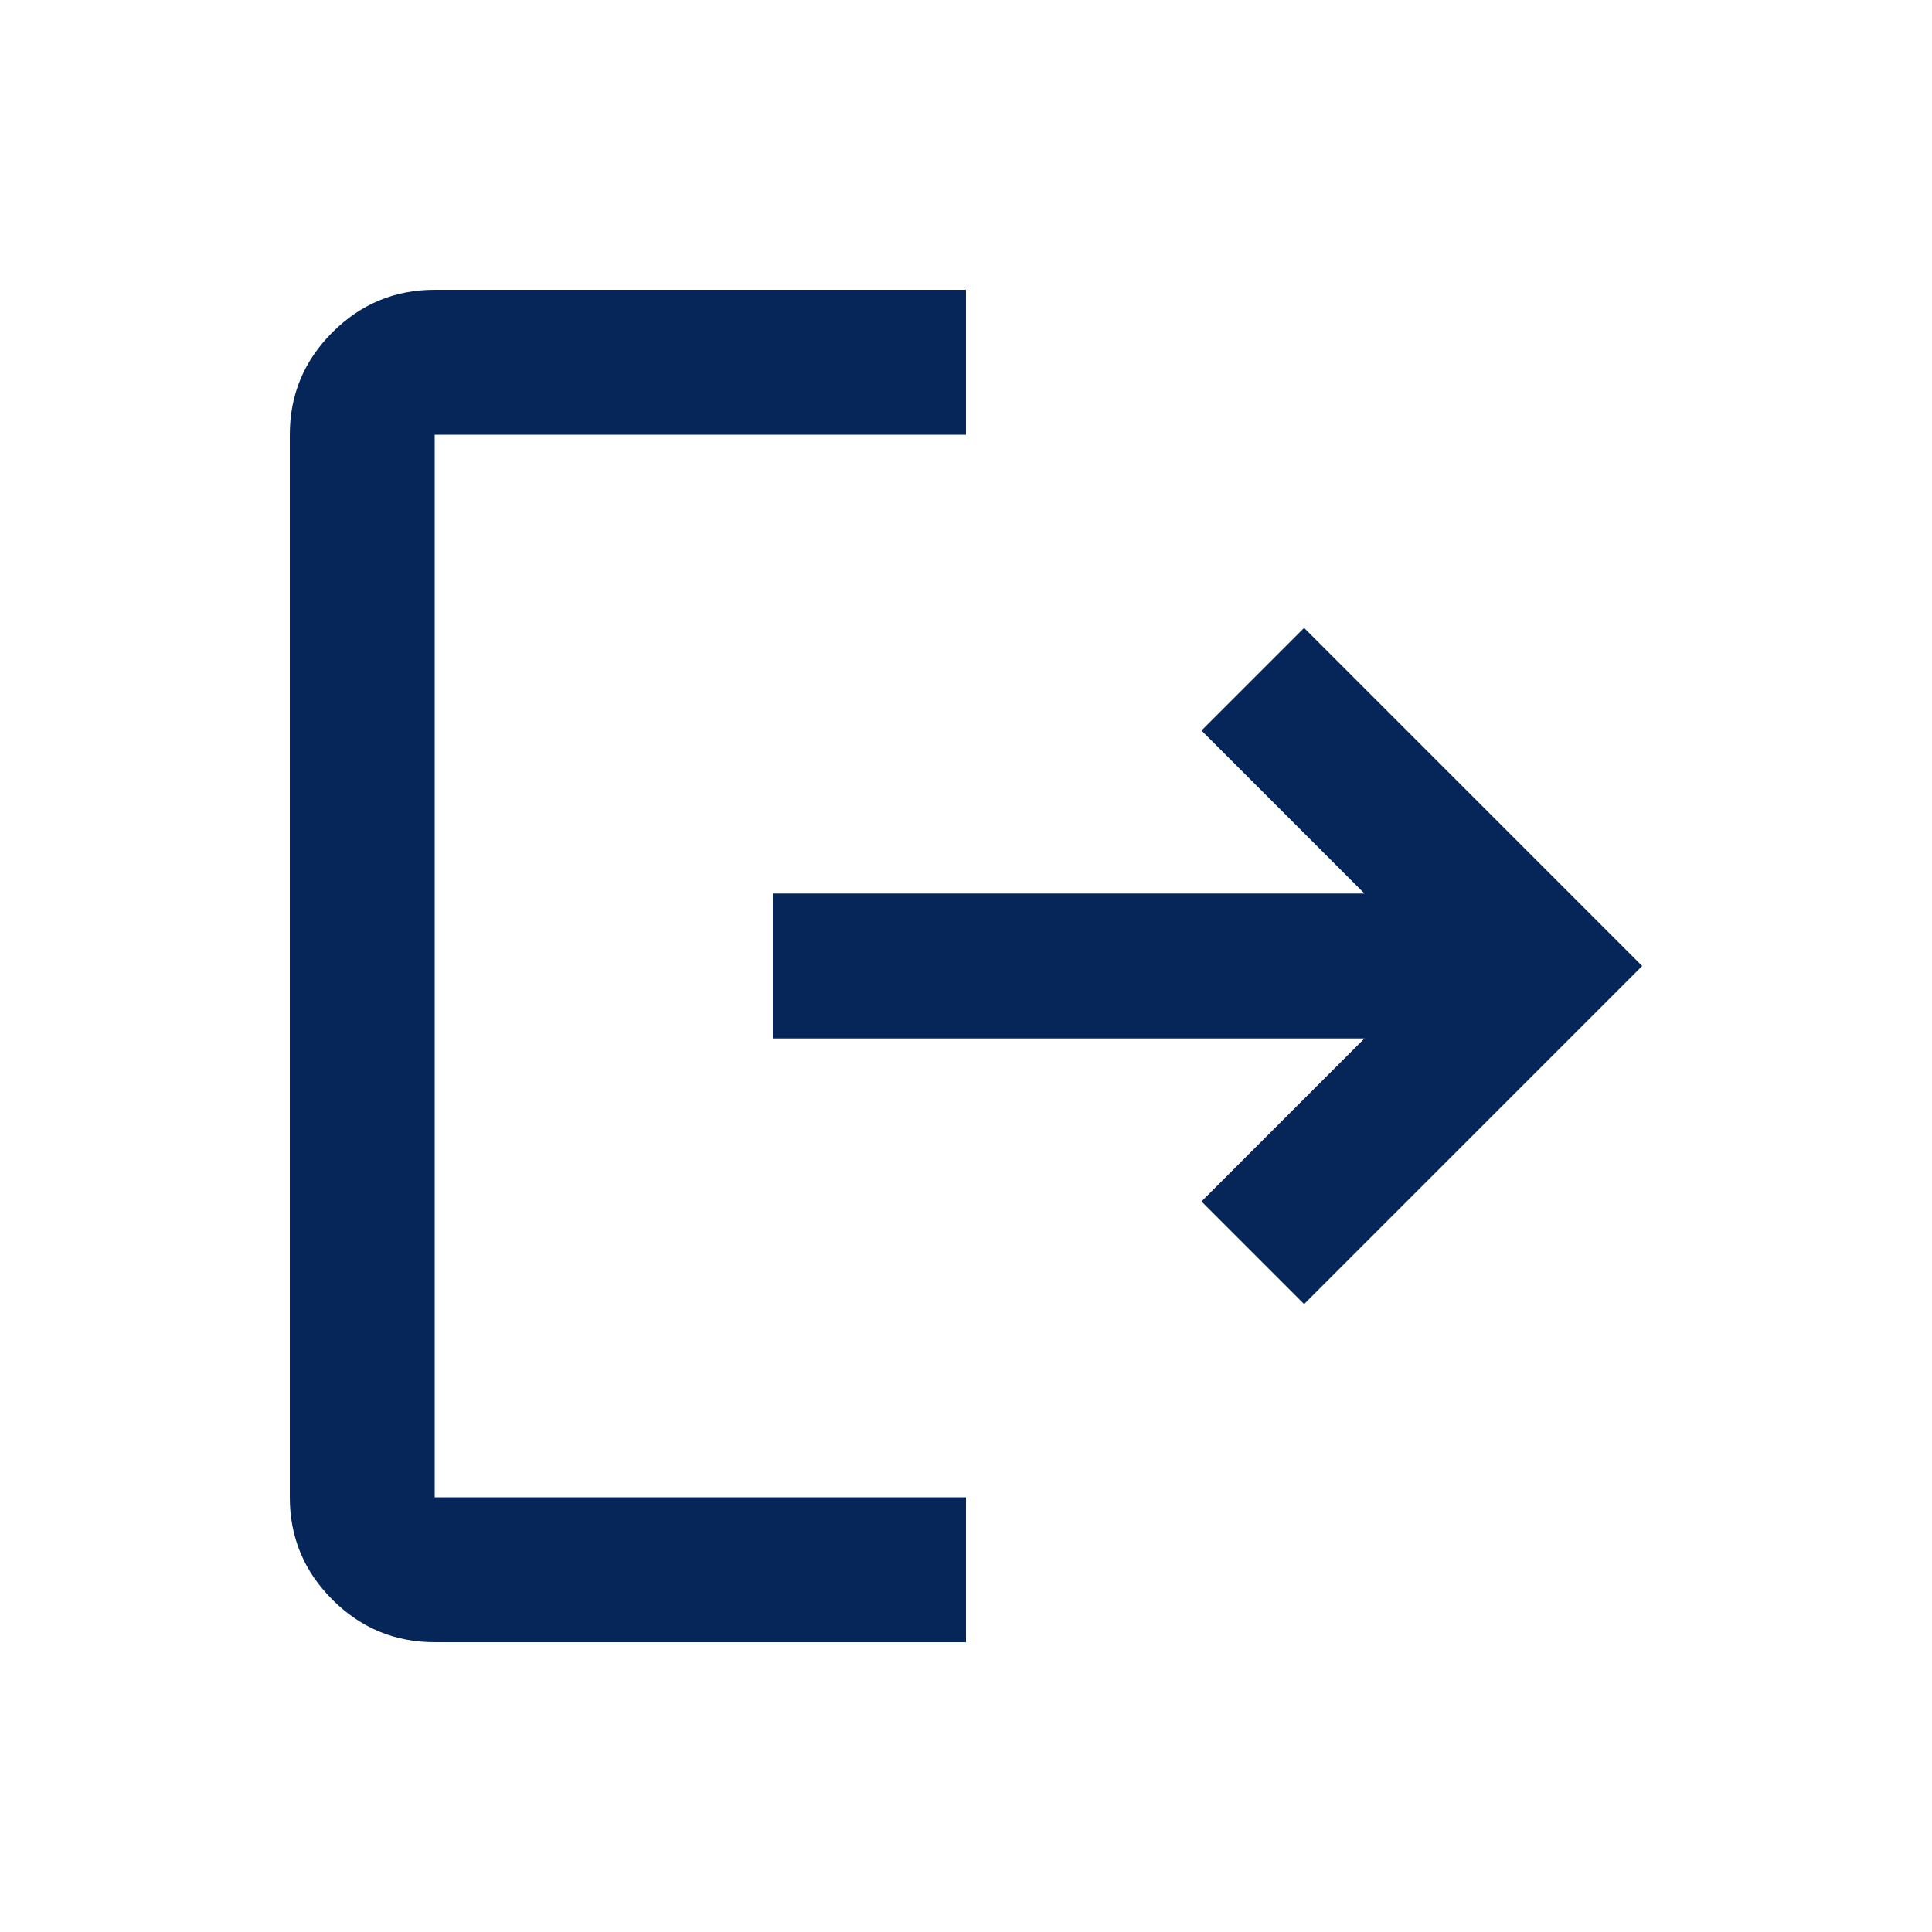
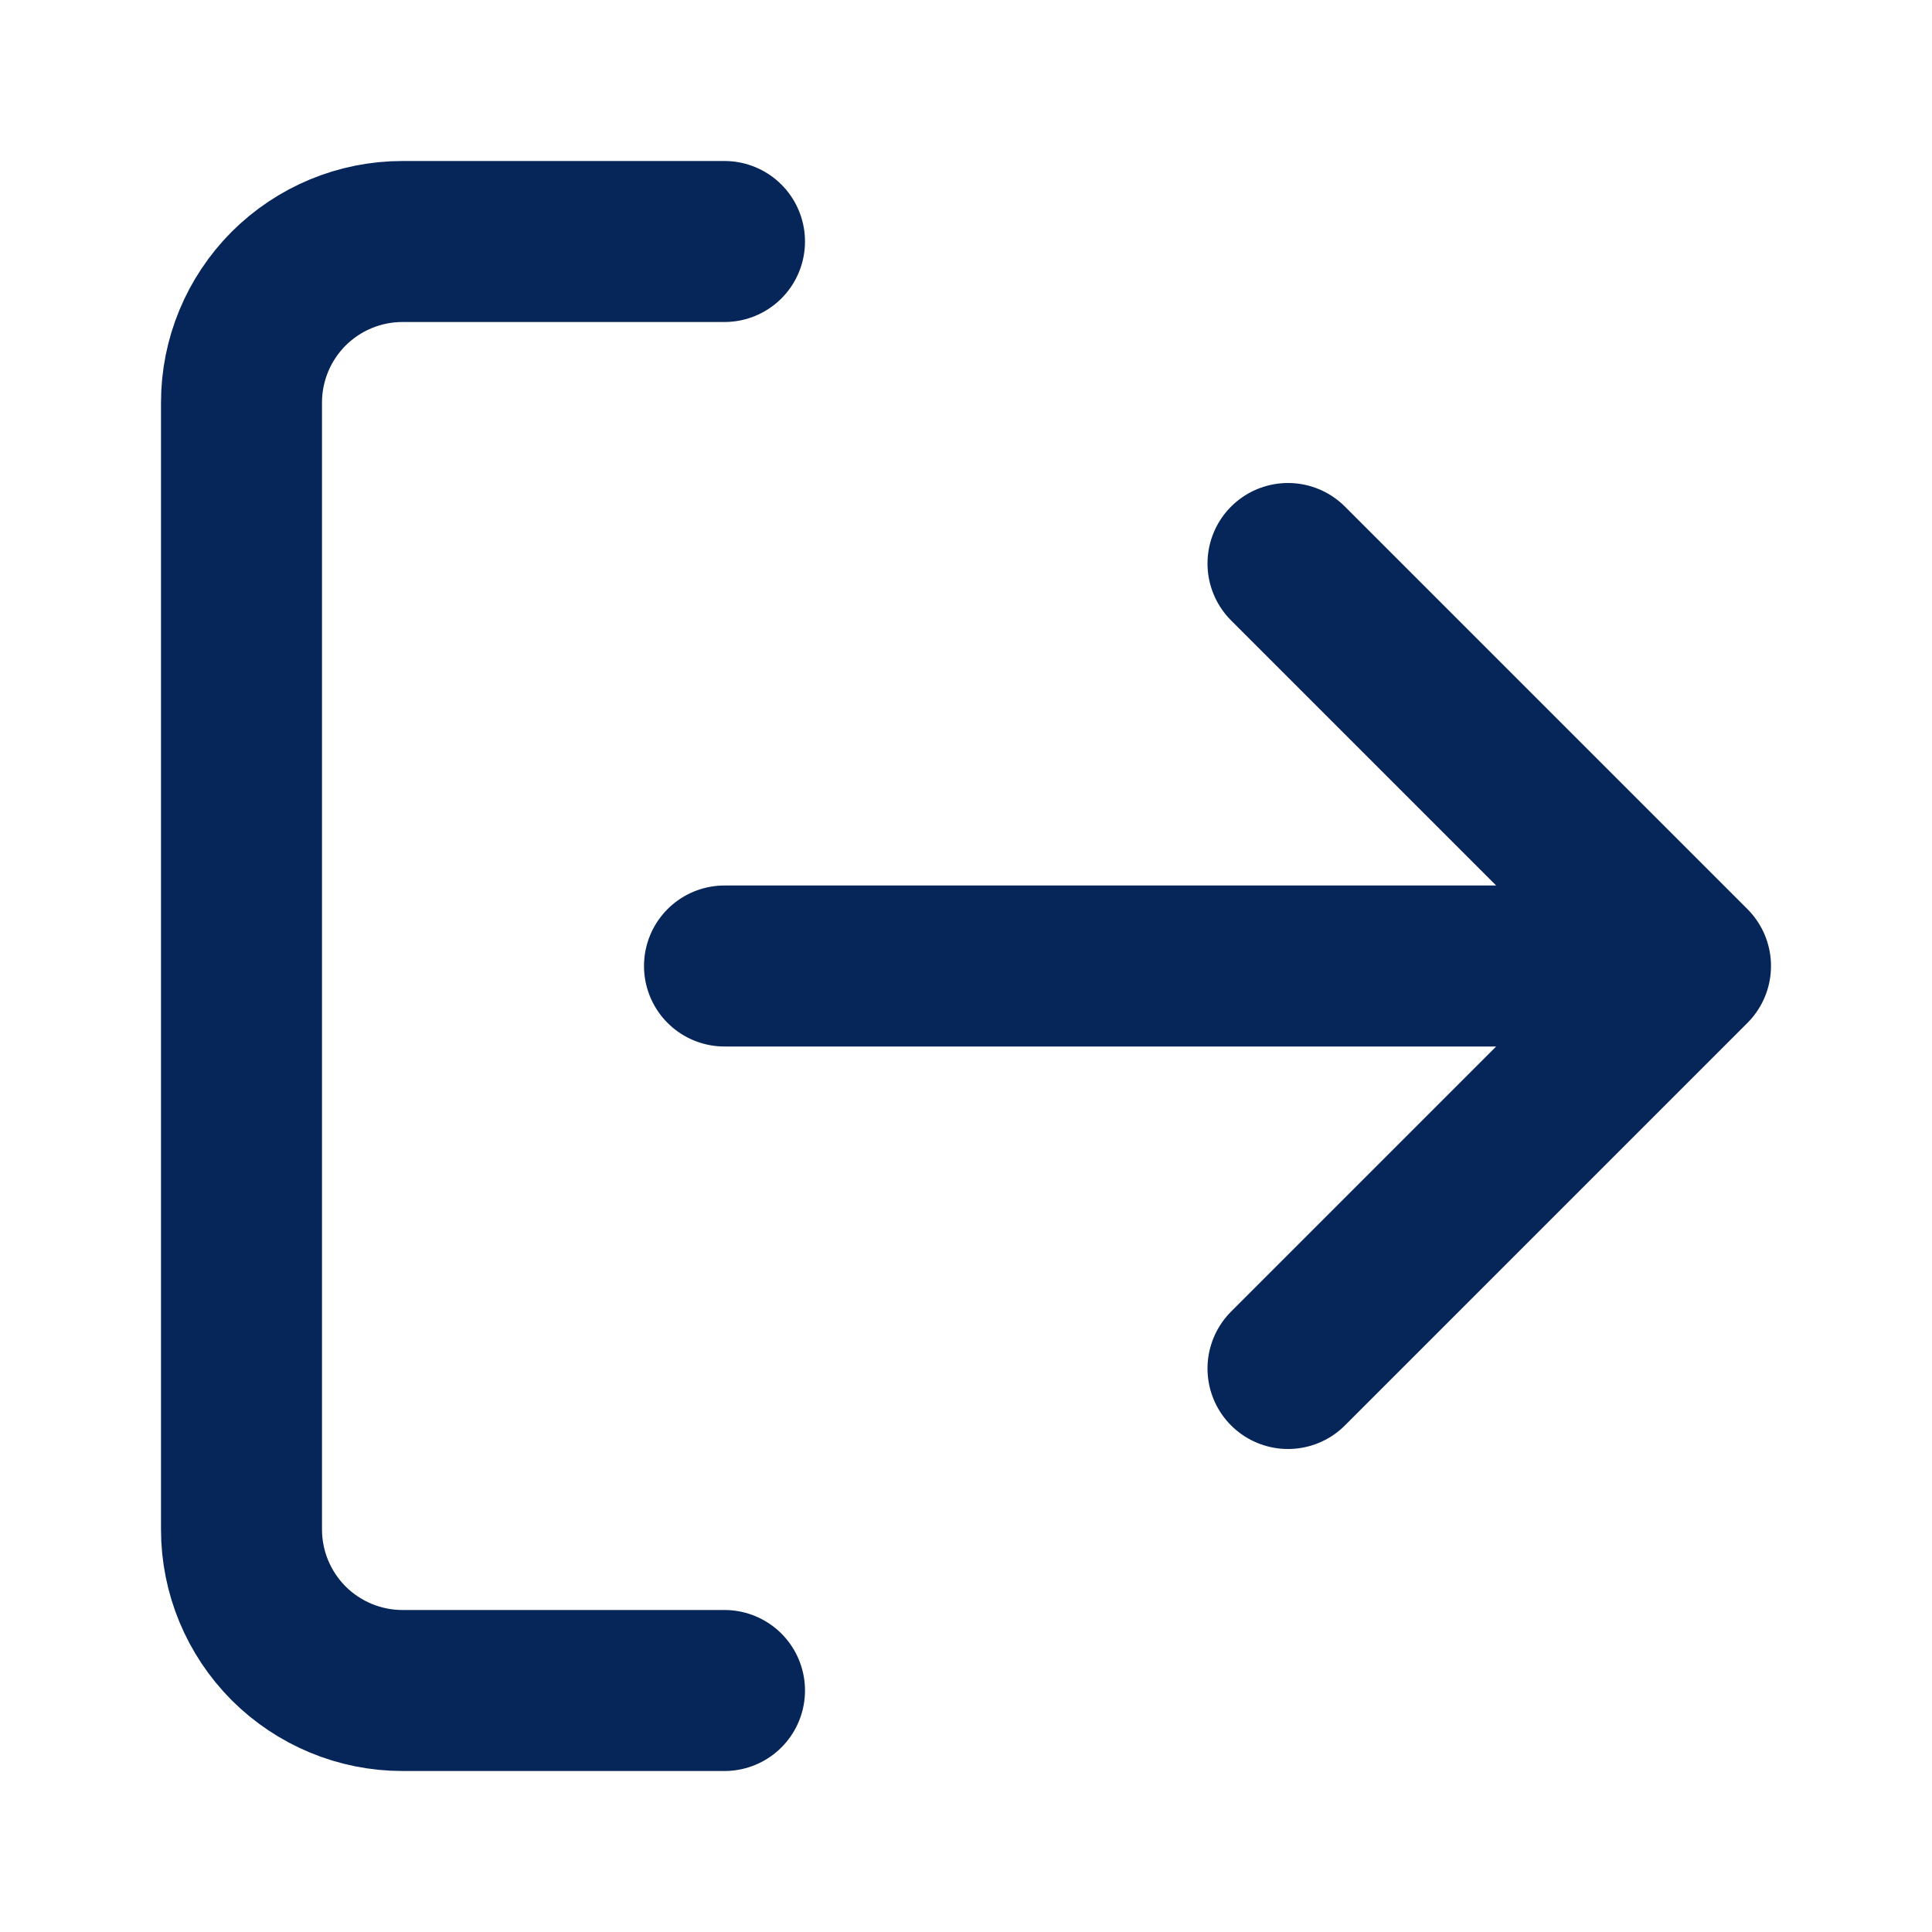
- <svg xmlns="http://www.w3.org/2000/svg" height="20px" viewBox="0 -960 960 960" width="20px" fill="#062659">
-   <path d="M216-144q-29.7 0-50.85-21.15Q144-186.3 144-216v-528q0-29.7 21.15-50.85Q186.3-816 216-816h264v72H216v528h264v72H216Zm432-168-51-51 81-81H384v-72h294l-81-81 51-51 168 168-168 168Z" />
+ <svg xmlns="http://www.w3.org/2000/svg" width="15" height="15" viewBox="0 0 15 15" fill="none">
+   <path d="M5.625 13.125H3.125C2.793 13.125 2.476 12.993 2.241 12.759C2.007 12.524 1.875 12.207 1.875 11.875V3.125C1.875 2.793 2.007 2.476 2.241 2.241C2.476 2.007 2.793 1.875 3.125 1.875H5.625M10 10.625L13.125 7.5M13.125 7.5L10 4.375M13.125 7.5H5.625" stroke="#062659" stroke-width="1.25" stroke-linecap="round" stroke-linejoin="round" />
</svg>
